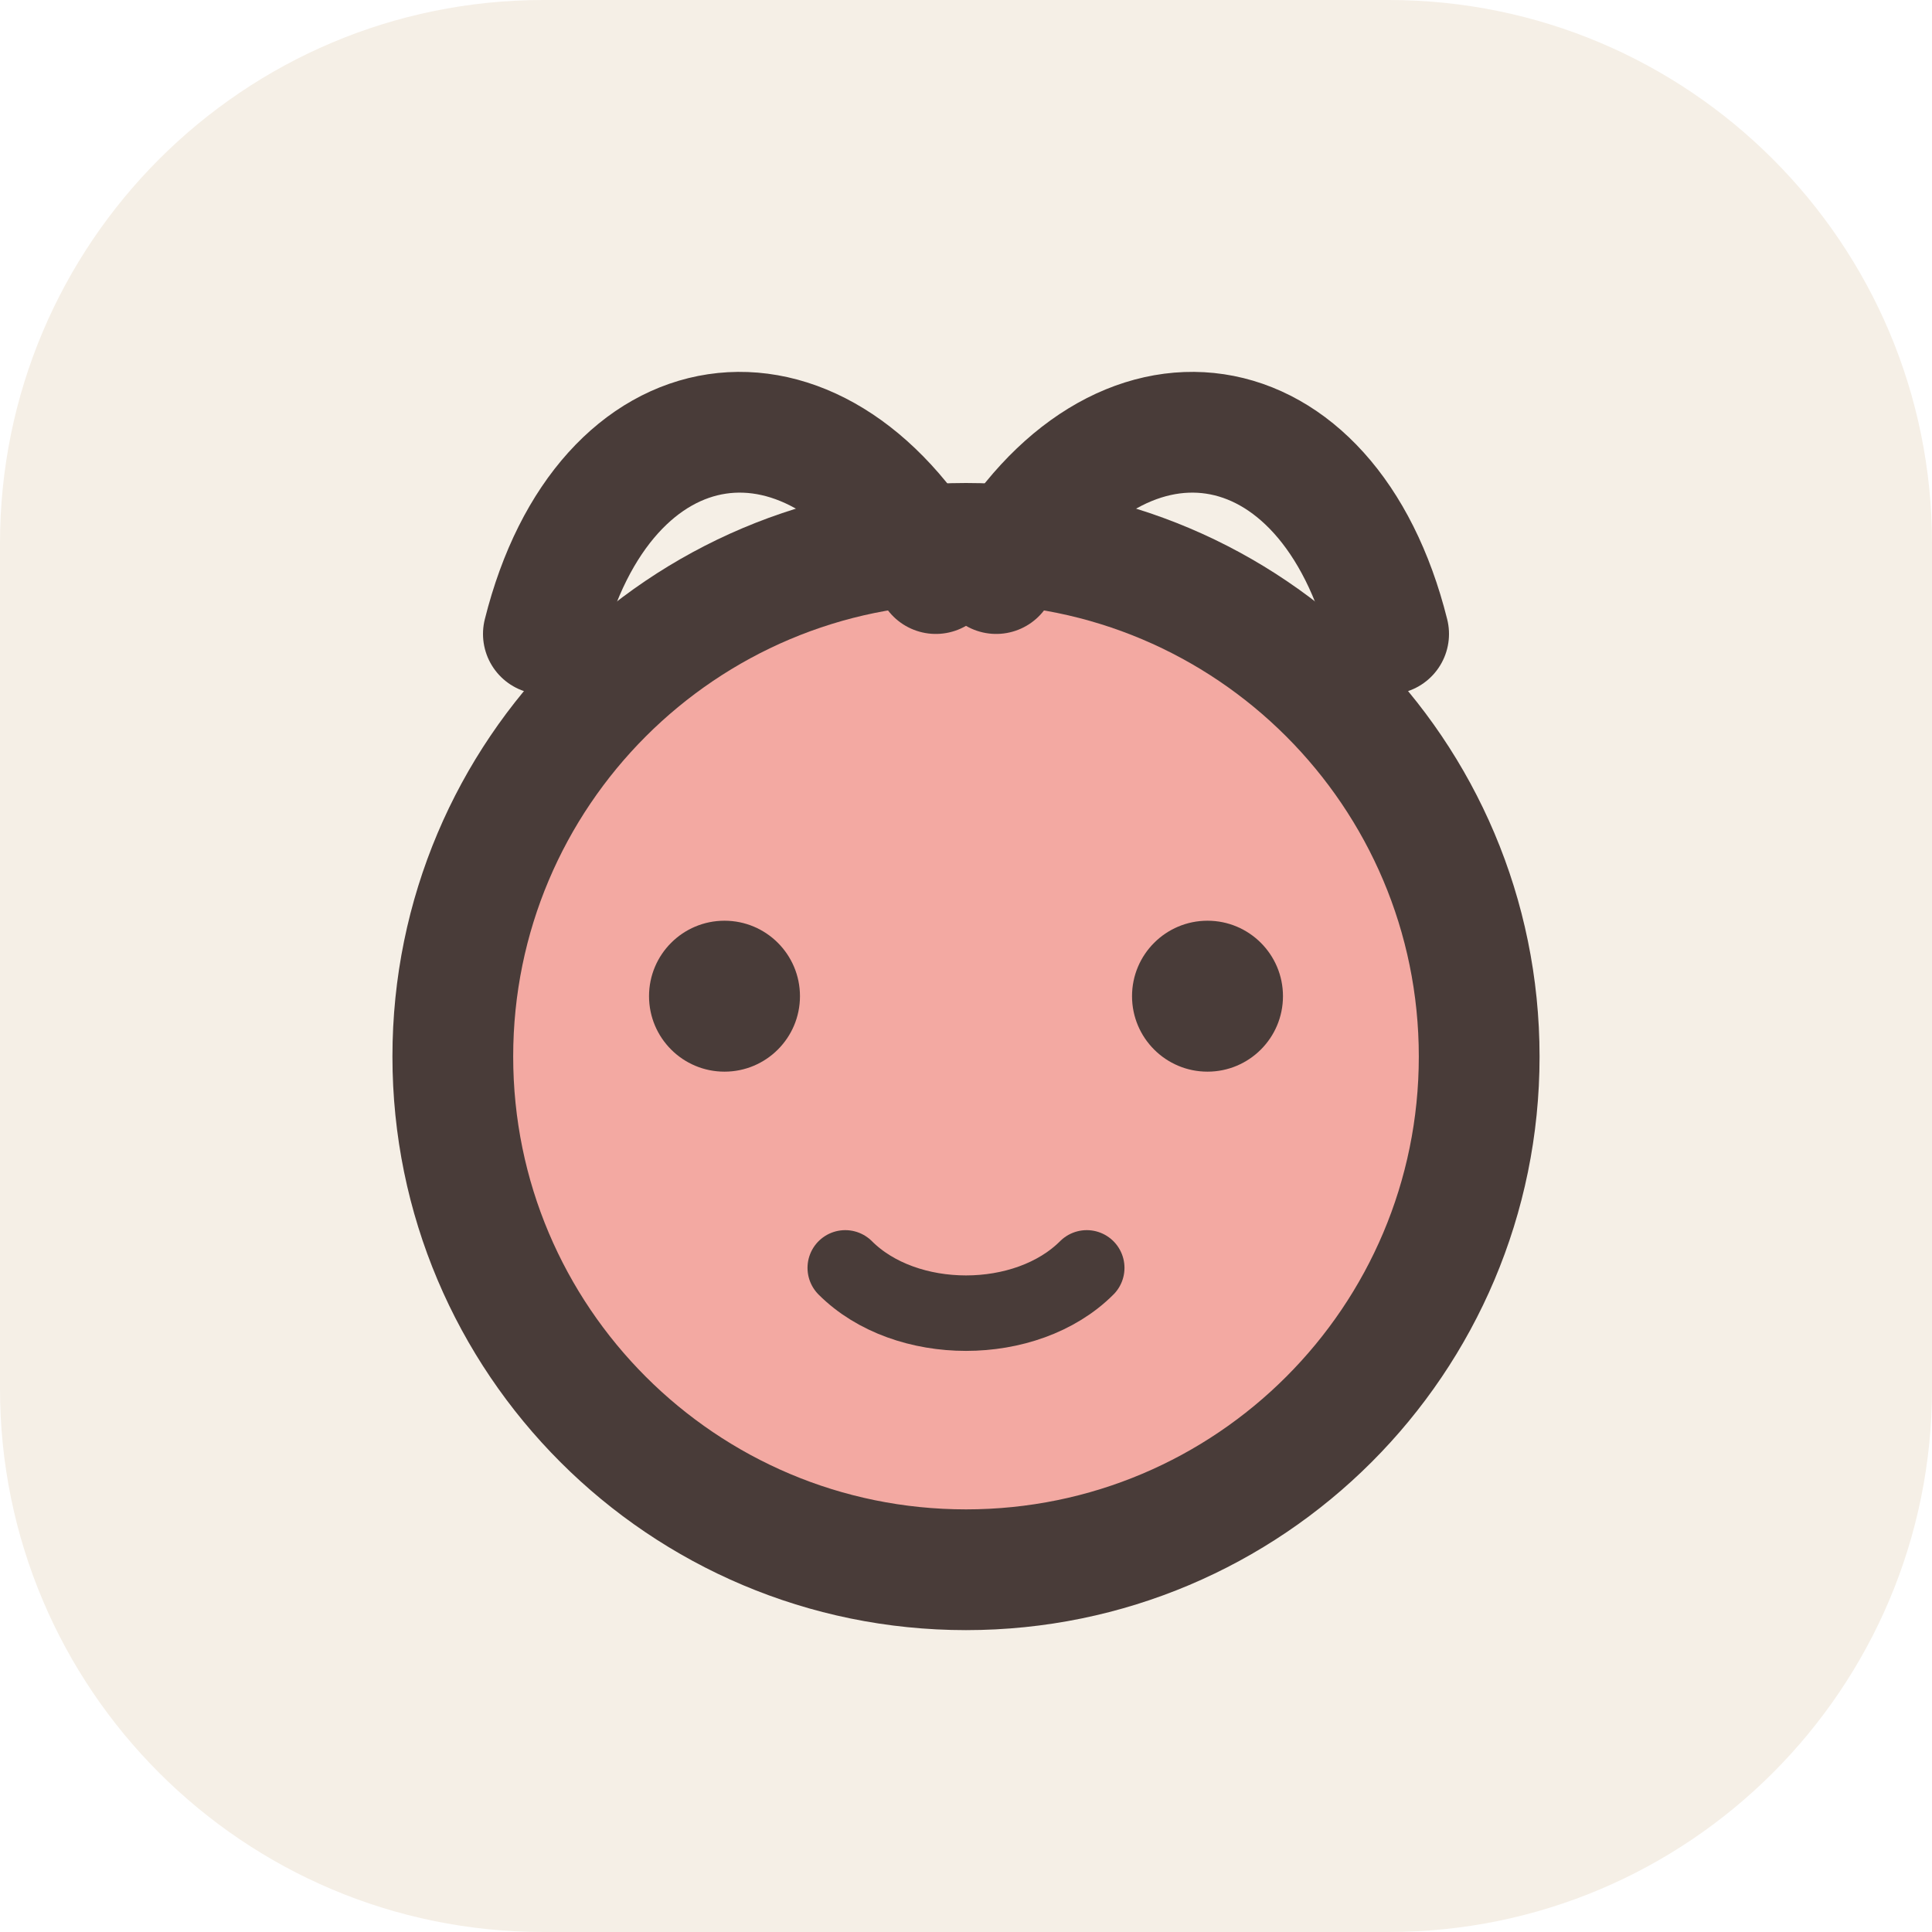
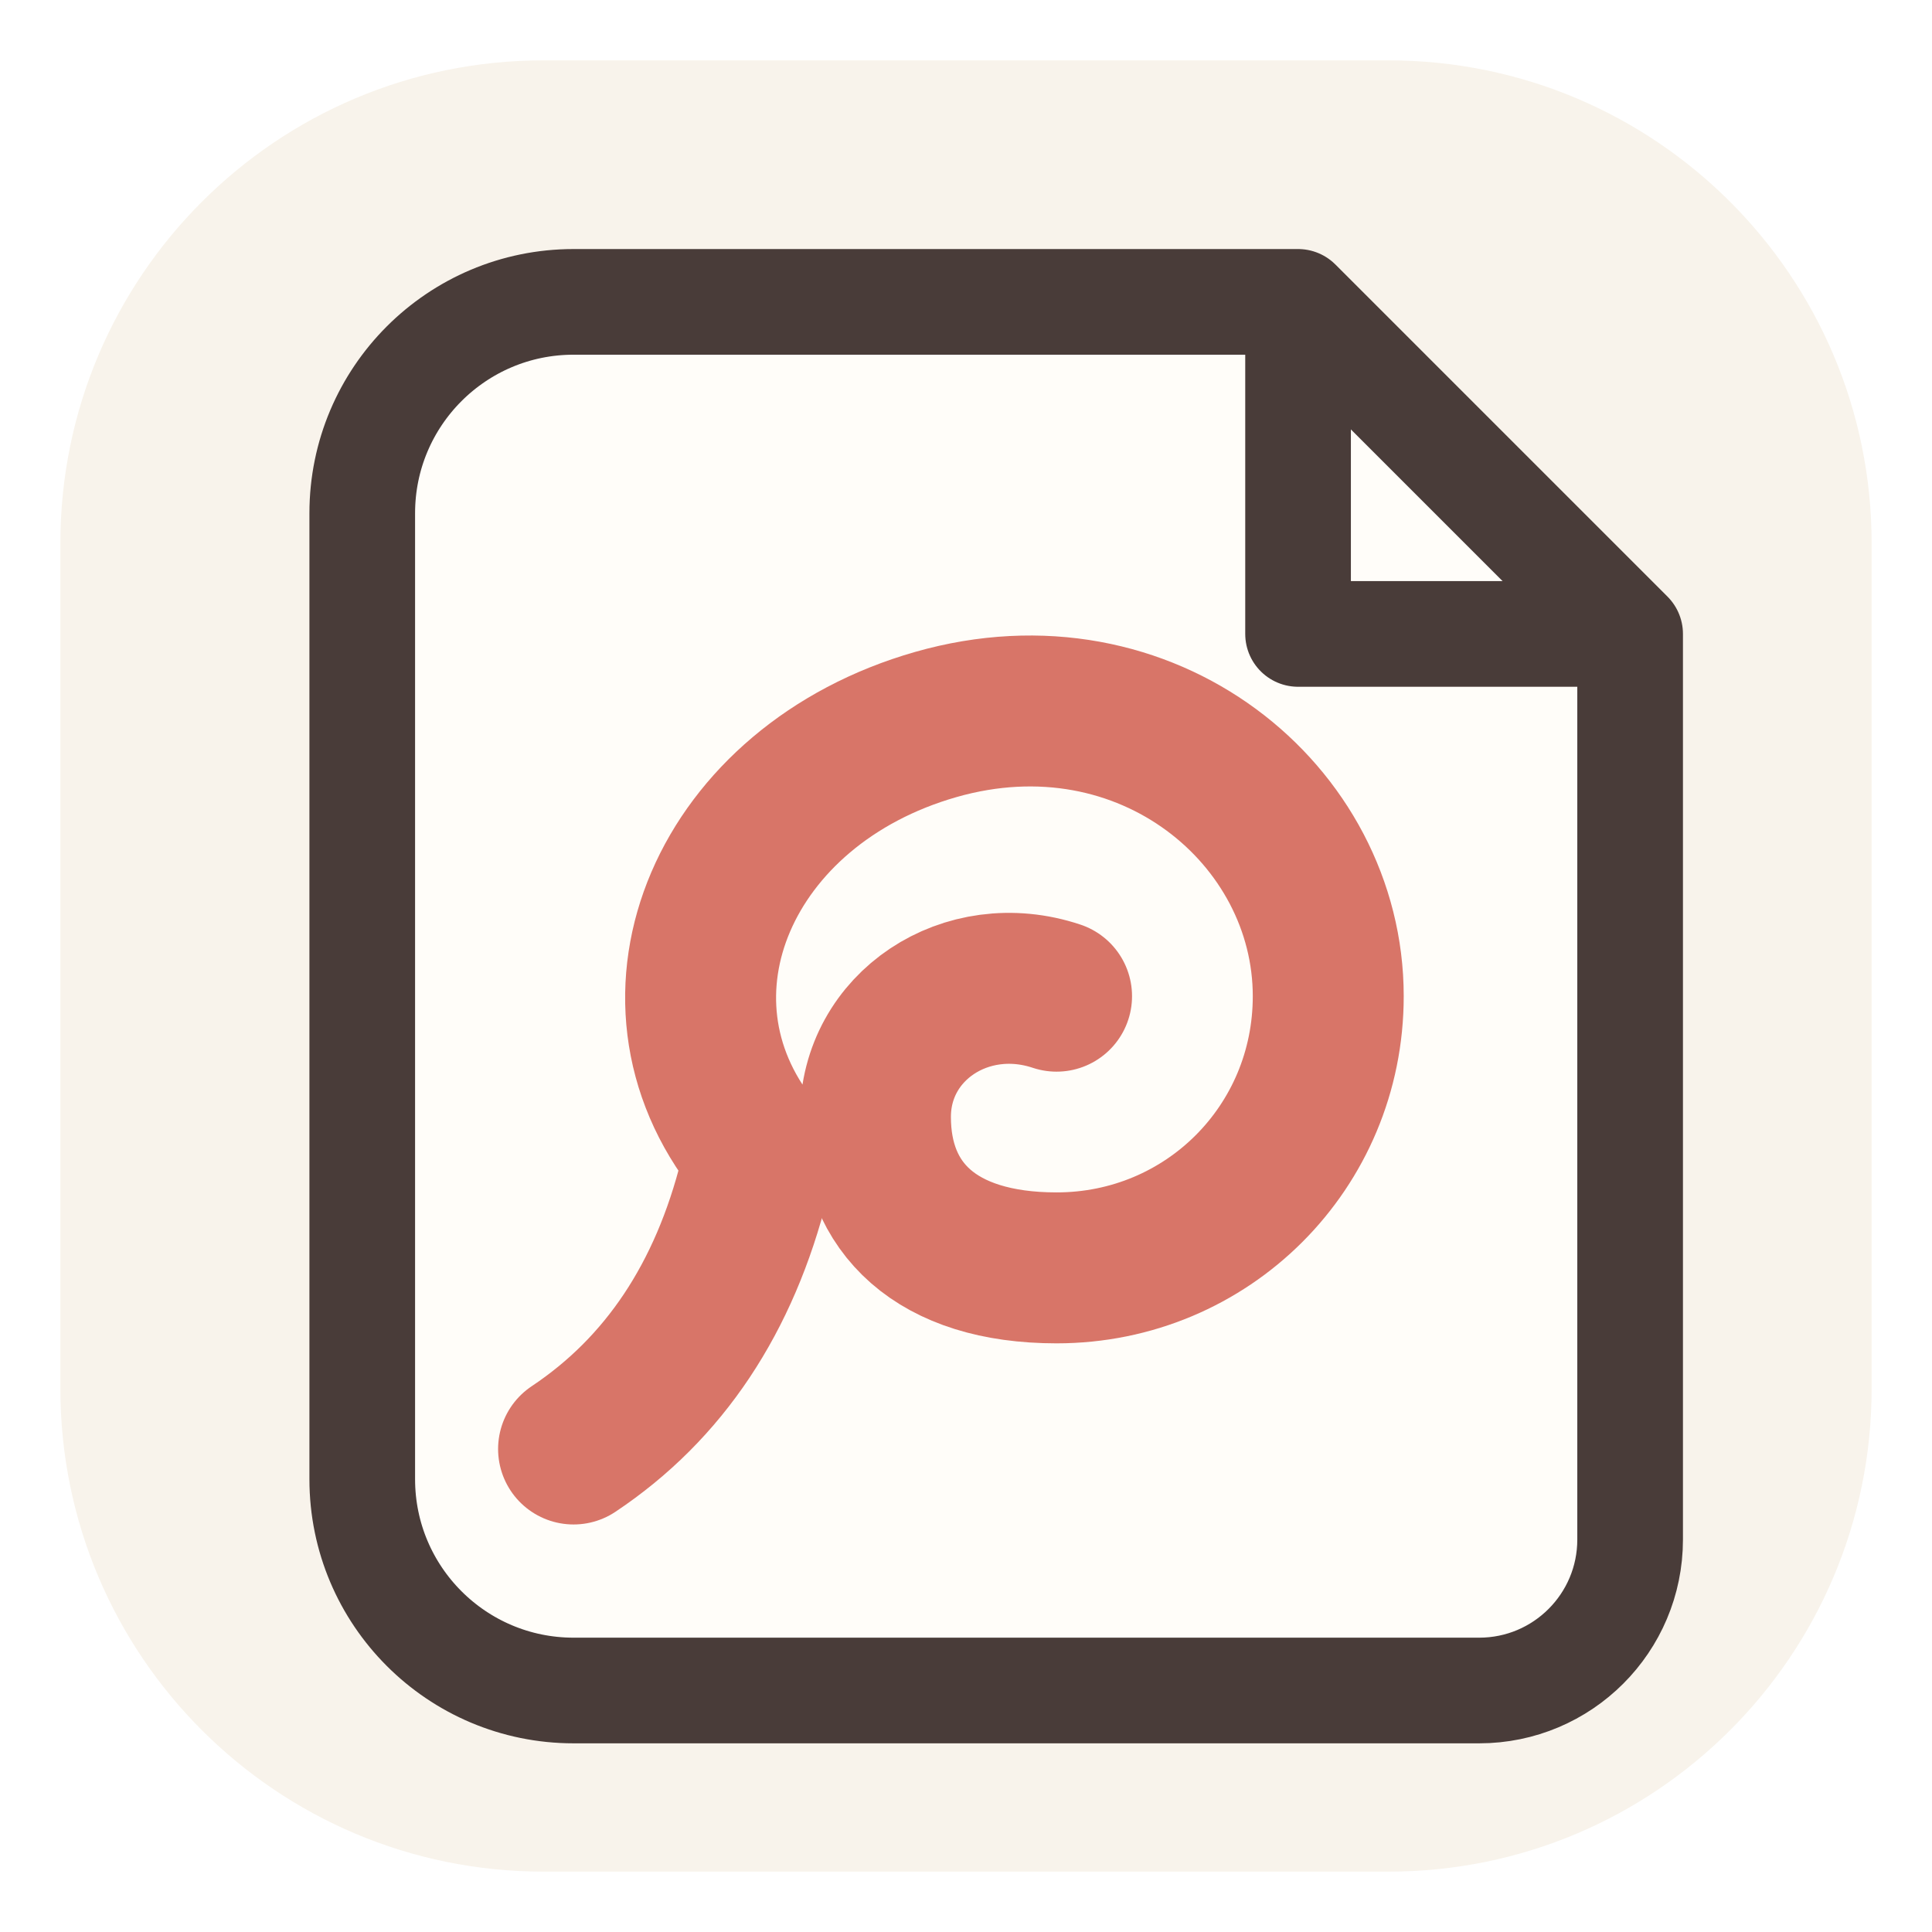
- <svg xmlns="http://www.w3.org/2000/svg" viewBox="0 0 64 64">
-   <rect width="64" height="64" rx="18" fill="#f5efe6" />
-   <circle cx="32" cy="35" r="17" fill="#f3a9a2" stroke="#493c39" stroke-width="4" />
-   <circle cx="24" cy="33" r="2.5" fill="#493c39" />
-   <circle cx="40" cy="33" r="2.5" fill="#493c39" />
-   <path d="M28 42c2 2 6 2 8 0" fill="none" stroke="#493c39" stroke-width="2.5" stroke-linecap="round" />
-   <path d="M18 21c2-8 9-9 13-2M46 21c-2-8-9-9-13-2" fill="none" stroke="#493c39" stroke-width="4" stroke-linecap="round" />
+ <svg xmlns="http://www.w3.org/2000/svg" viewBox="0 0 64 64" role="img" aria-labelledby="title">
+   <rect x="2" y="2" width="60" height="60" rx="16" fill="#f8f3eb" />
+   <path d="M19 10h24l11 11v30a5 5 0 0 1-5 5H19a7 7 0 0 1-7-7V17a7 7 0 0 1 7-7Z" fill="#fffdf9" stroke="#493c39" stroke-width="3.5" stroke-linejoin="round" />
+   <path d="M43 10v11h11" fill="none" stroke="#493c39" stroke-width="3.5" stroke-linejoin="round" />
+   <path d="M25 38c-4-5-1-12 6-14 7-2 13 3 13 9 0 5-4 9-9 9-4 0-6-2-6-5 0-3 3-5 6-4" fill="none" stroke="#d87568" stroke-width="5" stroke-linecap="round" stroke-linejoin="round" />
+   <path d="M25 39c-1 4-3 7-6 9" fill="none" stroke="#d87568" stroke-width="5" stroke-linecap="round" />
</svg>
